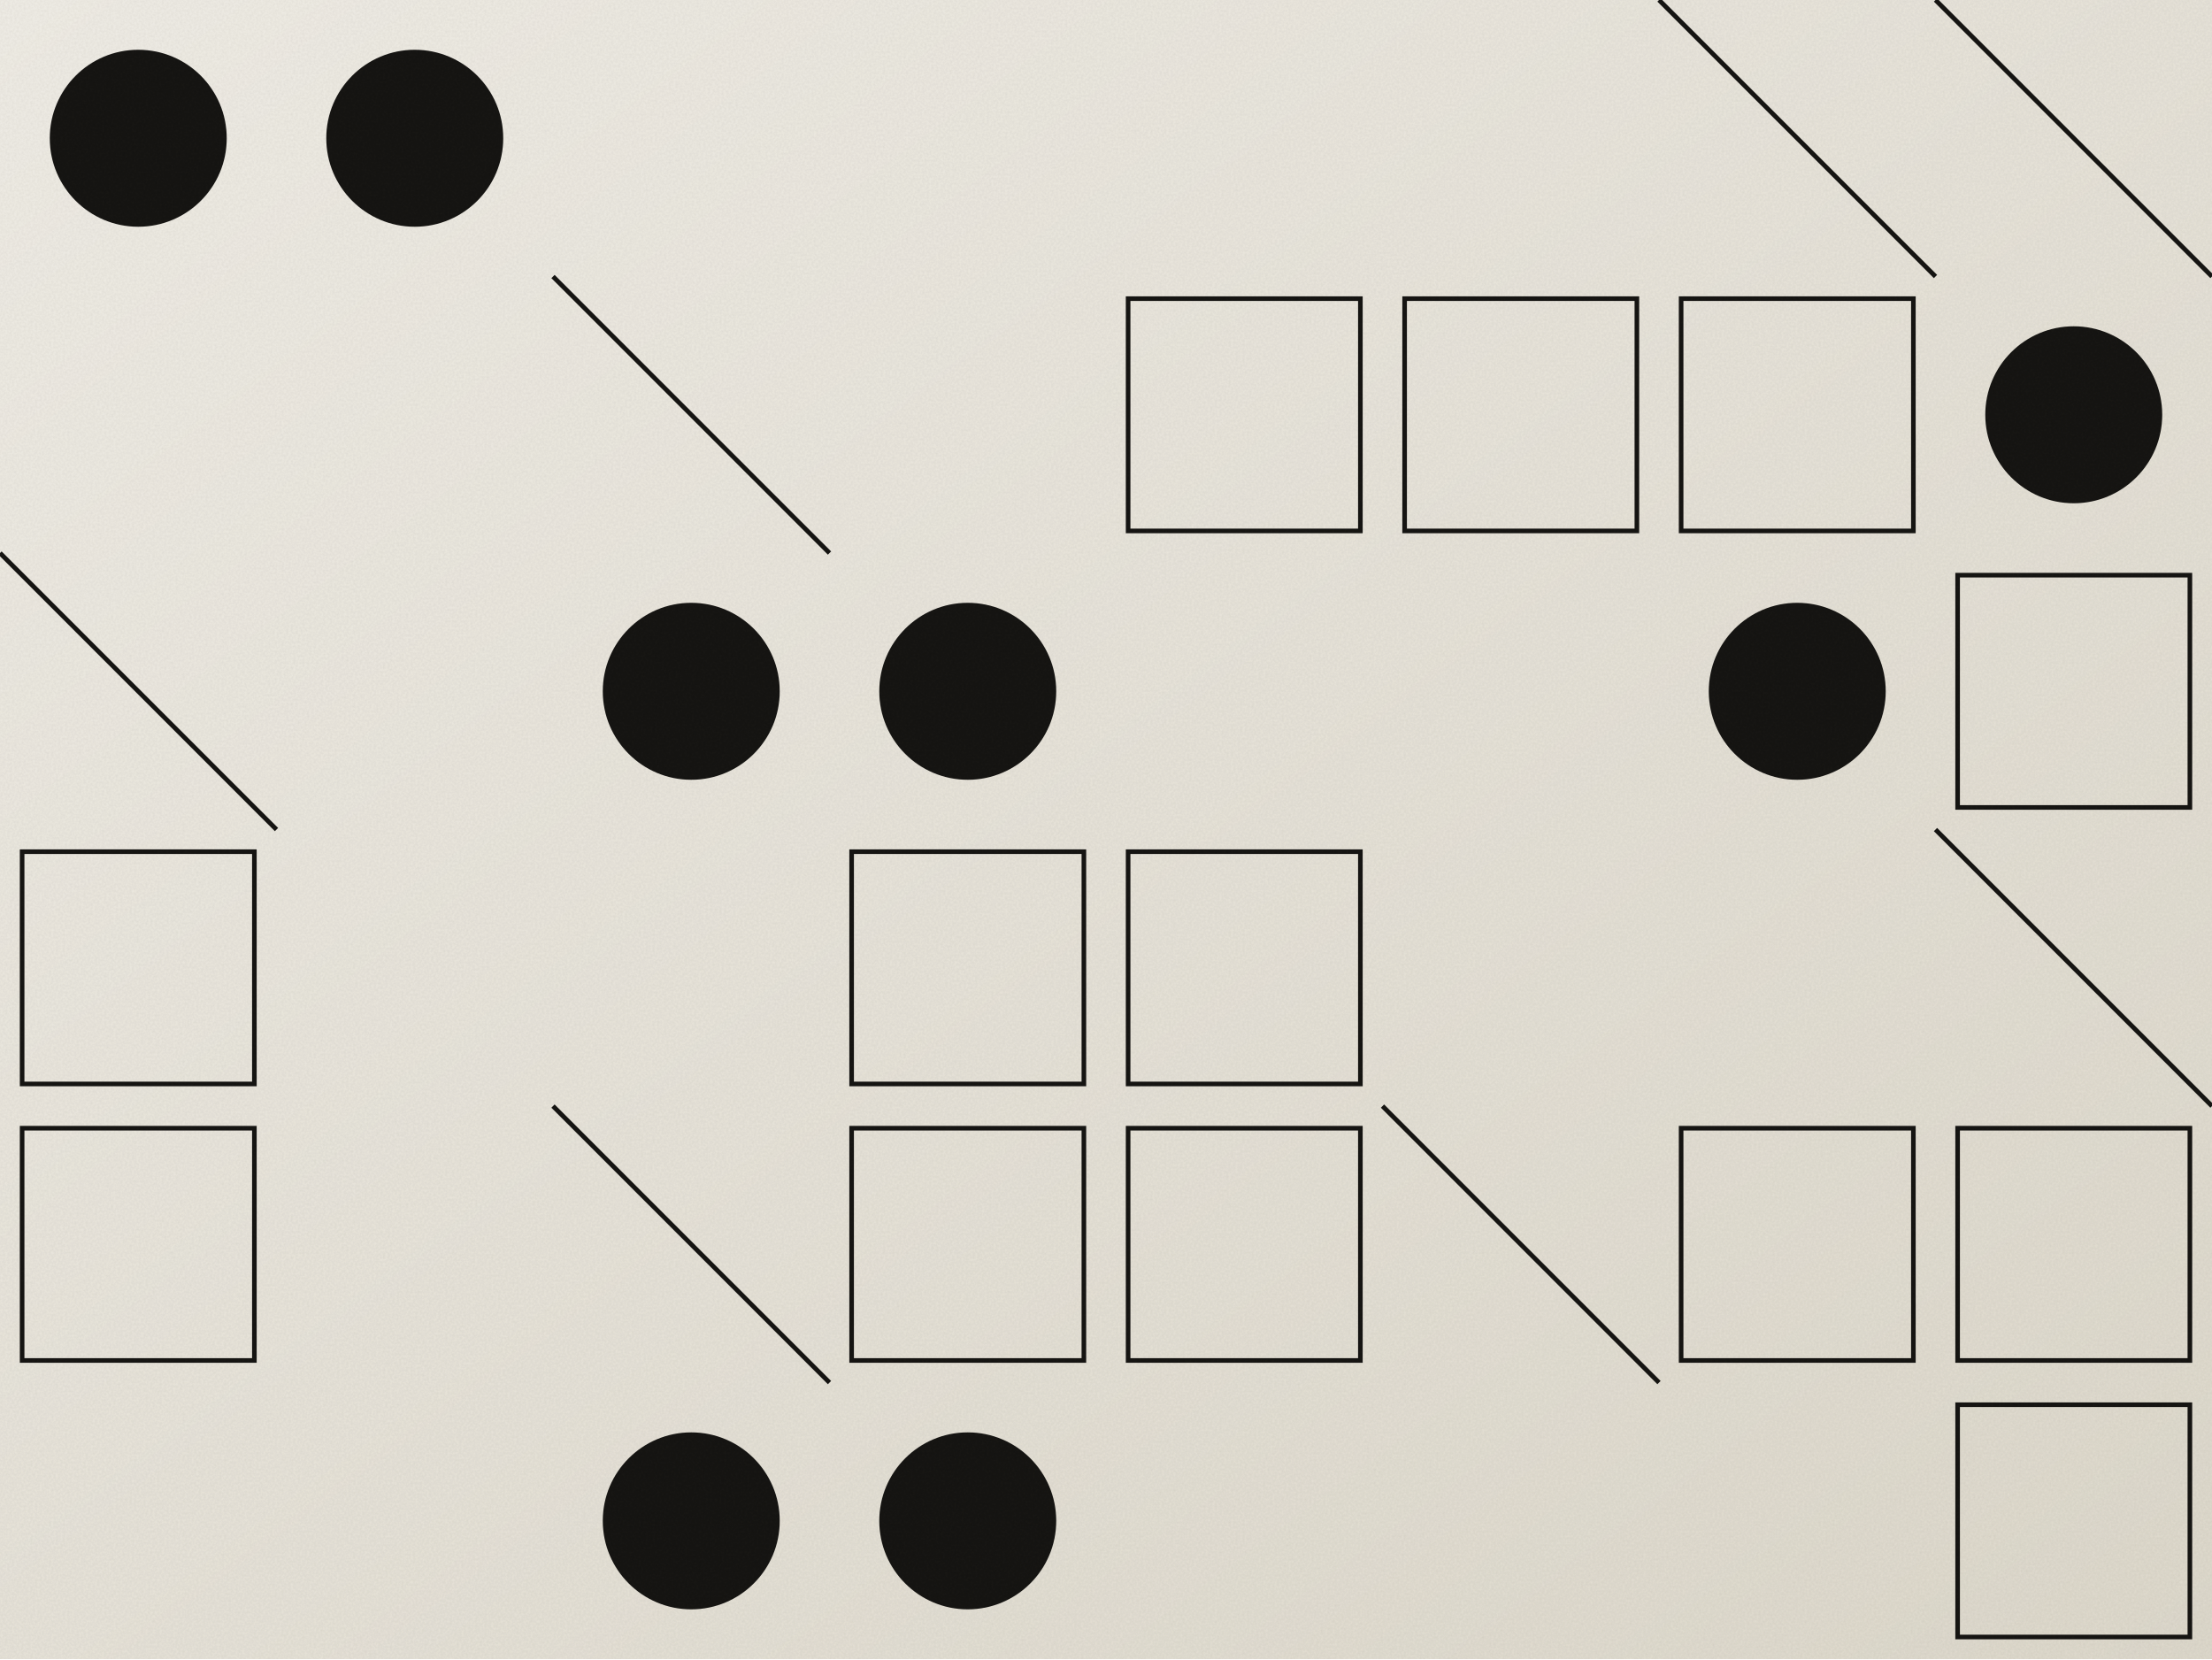
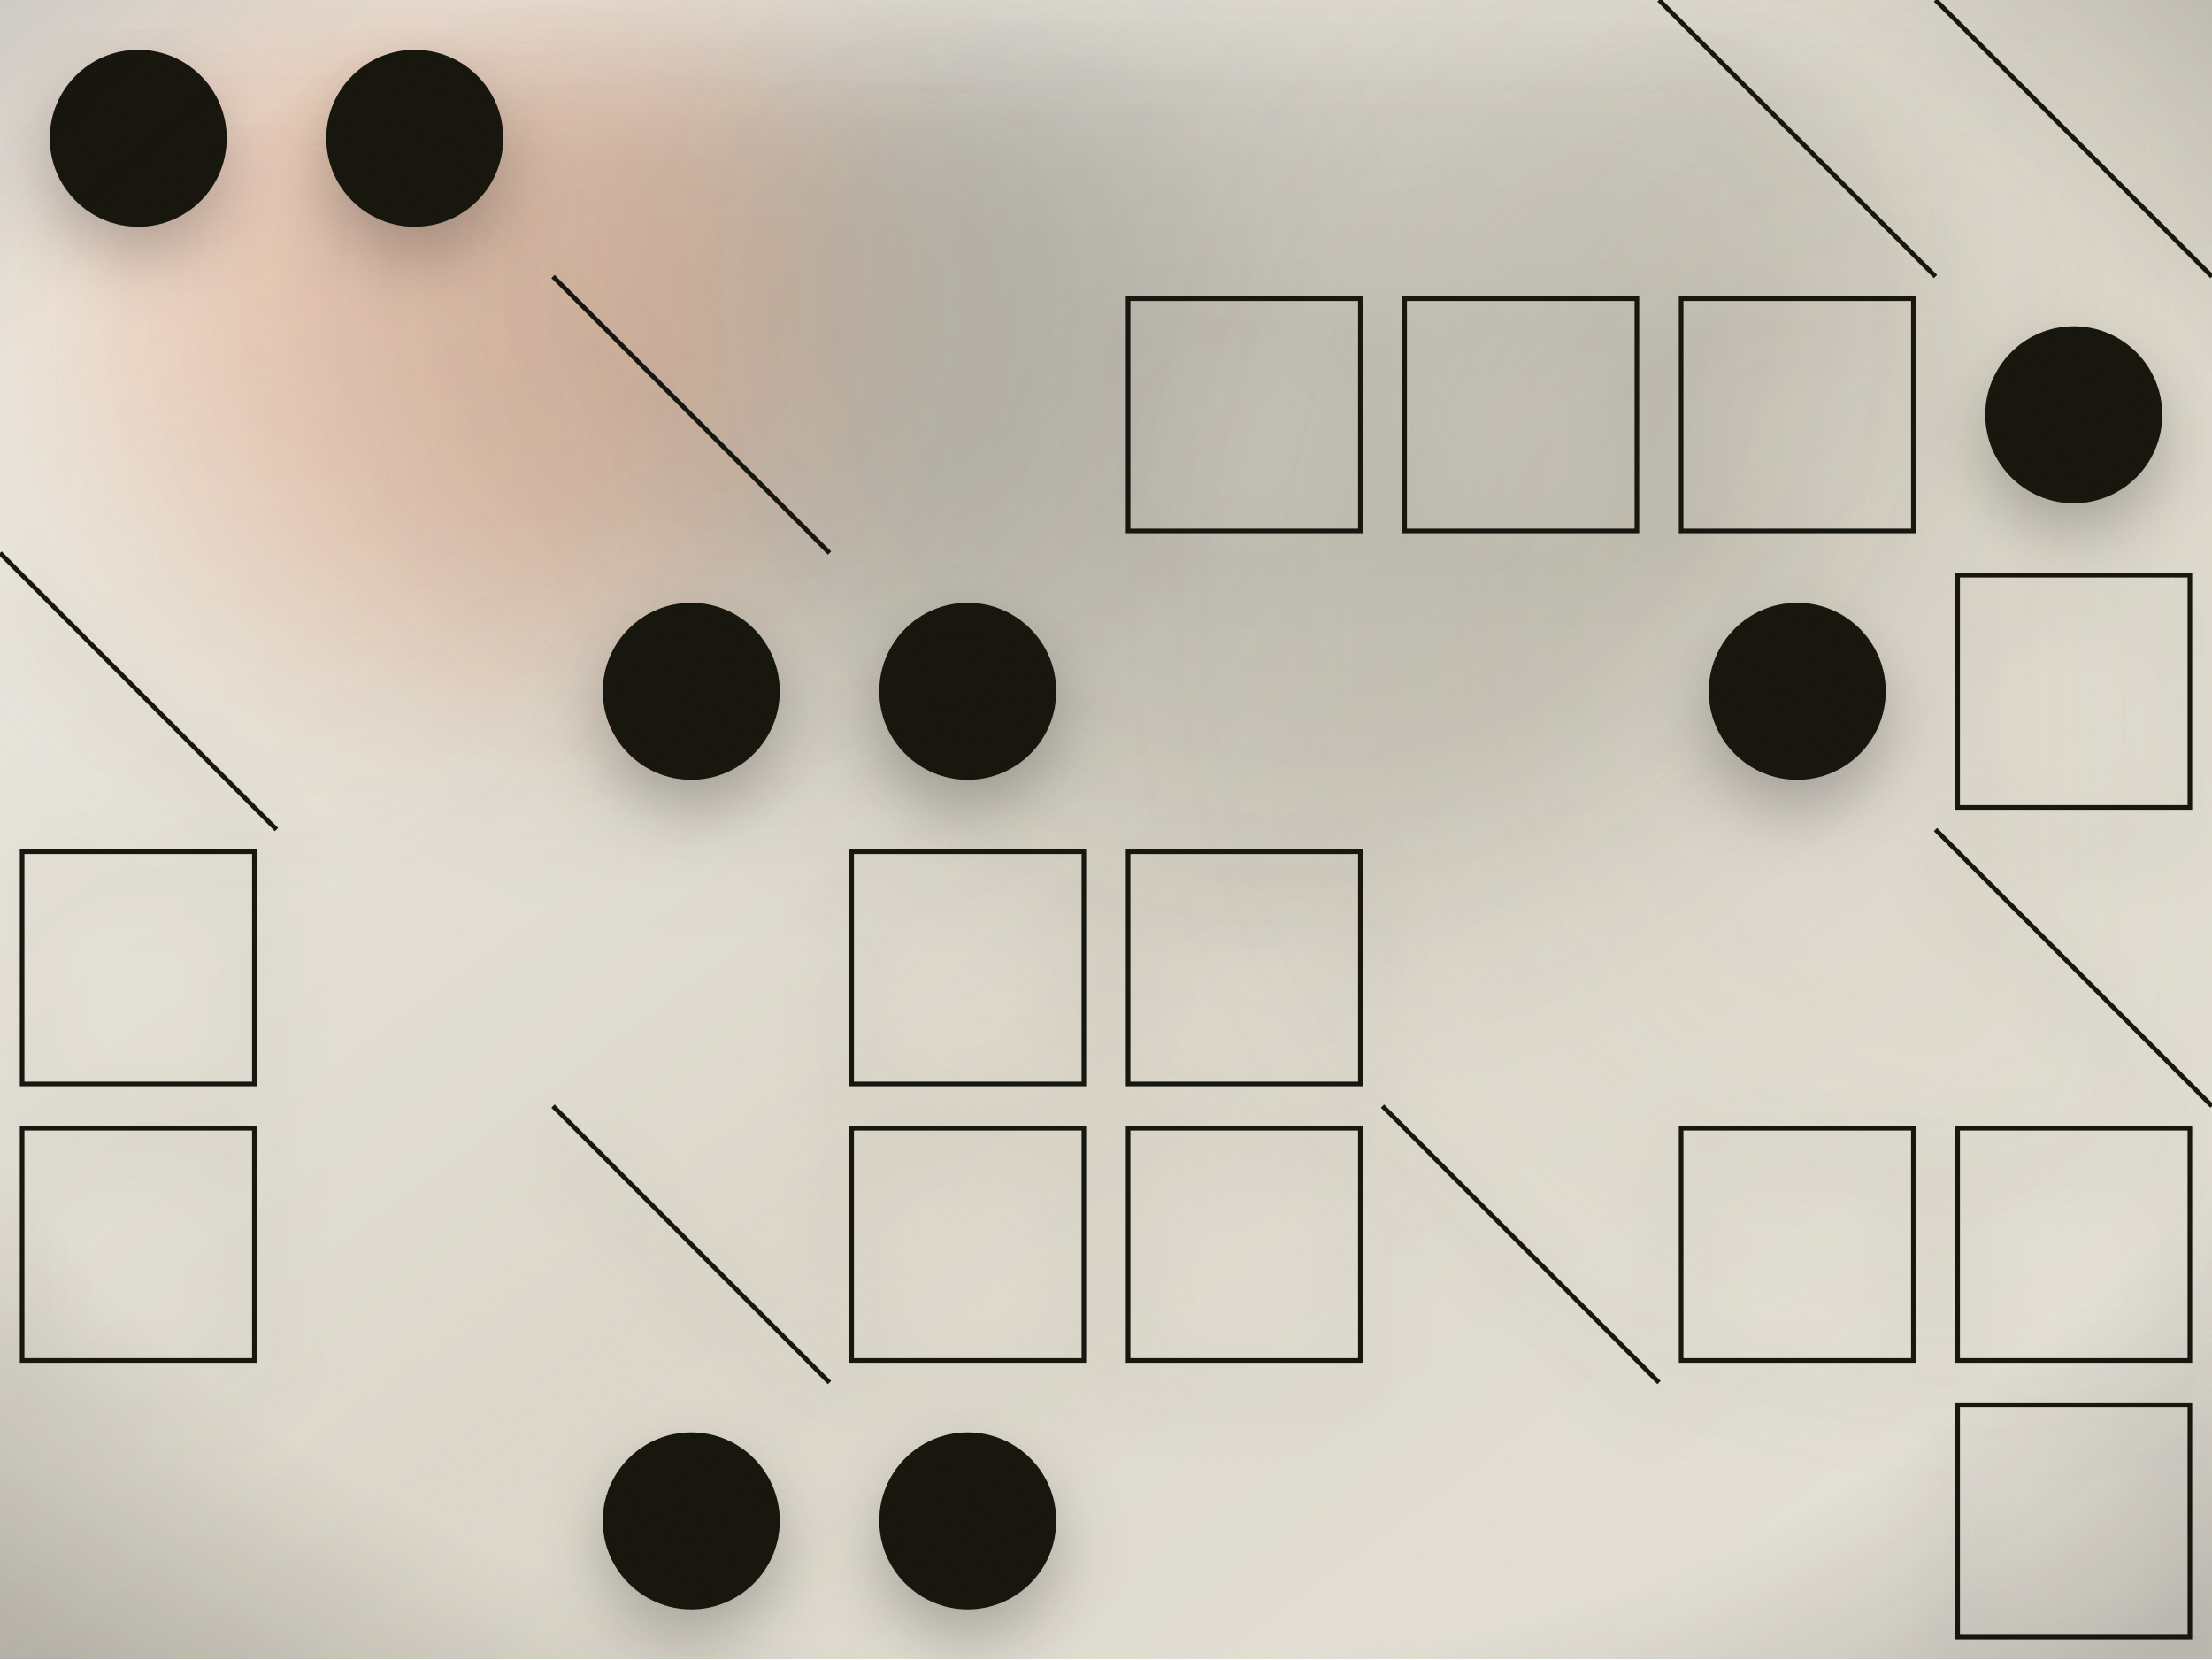
<svg xmlns="http://www.w3.org/2000/svg" viewBox="0 0 1200 900" preserveAspectRatio="xMidYMid slice">
  <defs>
-     <linearGradient id="g12" x1="0" y1="0" x2="1" y2="1">
+     <linearGradient id="bg12" x1="0" y1="0" x2="1" y2="1">
      <stop offset="0" stop-color="#f1eee7" />
-       <stop offset="1" stop-color="#dfdacd" />
+       <stop offset="0.55" stop-color="#dfdacd" />
+       <stop offset="1" stop-color="#e9e5db" />
    </linearGradient>
-     <filter id="n12">
-       <feTurbulence type="fractalNoise" baseFrequency="0.8" numOctaves="2" result="t" />
-       <feColorMatrix in="t" type="matrix" values="0 0 0 0 0.07 0 0 0 0 0.07 0 0 0 0 0.06 0 0 0 0.55 0" />
-       <feComposite operator="in" in2="SourceGraphic" />
+     <radialGradient id="vig12" cx="50%" cy="46%" r="72%">
+       <stop offset="0%" stop-color="#131210" stop-opacity="0" />
+       <stop offset="76%" stop-color="#131210" stop-opacity="0" />
+       <stop offset="100%" stop-color="#131210" stop-opacity="0.2" />
+     </radialGradient>
+     <filter id="bokeh12" x="-60%" y="-60%" width="220%" height="220%">
+       <feGaussianBlur stdDeviation="61" />
+     </filter>
+     <filter id="shadow12" x="-30%" y="-30%" width="160%" height="160%">
+       <feDropShadow dx="0" dy="16" stdDeviation="18" flood-color="#131210" flood-opacity="0.25" />
+     </filter>
+     <filter id="grain12">
+       <feTurbulence type="fractalNoise" baseFrequency="0.85" numOctaves="2" result="t" />
+       <feColorMatrix in="t" type="matrix" values="0 0 0 0 0.07 0 0 0 0 0.07 0 0 0 0 0.06 0 0 0 0.6 0" />
    </filter>
  </defs>
-   <rect width="1200" height="900" fill="url(#g12)" />
-   <circle cx="75" cy="75" r="48" fill="#131210" />
-   <circle cx="225" cy="75" r="48" fill="#131210" />
-   <line x1="900" y1="0" x2="1050" y2="150" stroke="#131210" stroke-width="2.5" />
-   <line x1="1050" y1="0" x2="1200" y2="150" stroke="#131210" stroke-width="2.5" />
-   <line x1="300" y1="150" x2="450" y2="300" stroke="#131210" stroke-width="2.5" />
-   <rect x="612" y="162" width="126" height="126" fill="none" stroke="#131210" stroke-width="2.5" />
-   <rect x="762" y="162" width="126" height="126" fill="none" stroke="#131210" stroke-width="2.5" />
-   <rect x="912" y="162" width="126" height="126" fill="none" stroke="#131210" stroke-width="2.5" />
-   <circle cx="1125" cy="225" r="48" fill="#131210" />
-   <line x1="0" y1="300" x2="150" y2="450" stroke="#131210" stroke-width="2.5" />
-   <circle cx="375" cy="375" r="48" fill="#131210" />
-   <circle cx="525" cy="375" r="48" fill="#131210" />
-   <circle cx="975" cy="375" r="48" fill="#131210" />
-   <rect x="1062" y="312" width="126" height="126" fill="none" stroke="#131210" stroke-width="2.5" />
-   <rect x="12" y="462" width="126" height="126" fill="none" stroke="#131210" stroke-width="2.5" />
-   <rect x="462" y="462" width="126" height="126" fill="none" stroke="#131210" stroke-width="2.5" />
-   <rect x="612" y="462" width="126" height="126" fill="none" stroke="#131210" stroke-width="2.5" />
-   <line x1="1050" y1="450" x2="1200" y2="600" stroke="#131210" stroke-width="2.5" />
-   <rect x="12" y="612" width="126" height="126" fill="none" stroke="#131210" stroke-width="2.5" />
-   <line x1="300" y1="600" x2="450" y2="750" stroke="#131210" stroke-width="2.5" />
-   <rect x="462" y="612" width="126" height="126" fill="none" stroke="#131210" stroke-width="2.5" />
-   <rect x="612" y="612" width="126" height="126" fill="none" stroke="#131210" stroke-width="2.5" />
-   <line x1="750" y1="600" x2="900" y2="750" stroke="#131210" stroke-width="2.5" />
-   <rect x="912" y="612" width="126" height="126" fill="none" stroke="#131210" stroke-width="2.5" />
-   <rect x="1062" y="612" width="126" height="126" fill="none" stroke="#131210" stroke-width="2.5" />
-   <circle cx="375" cy="825" r="48" fill="#131210" />
-   <circle cx="525" cy="825" r="48" fill="#131210" />
-   <rect x="1062" y="762" width="126" height="126" fill="none" stroke="#131210" stroke-width="2.5" />
-   <rect width="1200" height="900" filter="url(#n12)" opacity="0.16" />
+   <rect width="1200" height="900" fill="url(#bg12)" />
+   <circle cx="249" cy="156" r="201" fill="#ff4d00" opacity="0.19" filter="url(#bokeh12)" />
+   <circle cx="142" cy="254" r="134" fill="#e9e5db" opacity="0.16" filter="url(#bokeh12)" />
+   <circle cx="407" cy="157" r="238" fill="#131210" opacity="0.12" filter="url(#bokeh12)" />
+   <circle cx="1088" cy="328" r="367" fill="#d3cdbd" opacity="0.10" filter="url(#bokeh12)" />
+   <circle cx="706" cy="157" r="315" fill="#131210" opacity="0.14" filter="url(#bokeh12)" />
+   <g filter="url(#shadow12)">
+     <circle cx="75" cy="75" r="48" fill="#131210" />
+     <circle cx="225" cy="75" r="48" fill="#131210" />
+     <line x1="900" y1="0" x2="1050" y2="150" stroke="#131210" stroke-width="2.5" />
+     <line x1="1050" y1="0" x2="1200" y2="150" stroke="#131210" stroke-width="2.5" />
+     <line x1="300" y1="150" x2="450" y2="300" stroke="#131210" stroke-width="2.5" />
+     <rect x="612" y="162" width="126" height="126" fill="none" stroke="#131210" stroke-width="2.5" />
+     <rect x="762" y="162" width="126" height="126" fill="none" stroke="#131210" stroke-width="2.5" />
+     <rect x="912" y="162" width="126" height="126" fill="none" stroke="#131210" stroke-width="2.5" />
+     <circle cx="1125" cy="225" r="48" fill="#131210" />
+     <line x1="0" y1="300" x2="150" y2="450" stroke="#131210" stroke-width="2.5" />
+     <circle cx="375" cy="375" r="48" fill="#131210" />
+     <circle cx="525" cy="375" r="48" fill="#131210" />
+     <circle cx="975" cy="375" r="48" fill="#131210" />
+     <rect x="1062" y="312" width="126" height="126" fill="none" stroke="#131210" stroke-width="2.5" />
+     <rect x="12" y="462" width="126" height="126" fill="none" stroke="#131210" stroke-width="2.5" />
+     <rect x="462" y="462" width="126" height="126" fill="none" stroke="#131210" stroke-width="2.5" />
+     <rect x="612" y="462" width="126" height="126" fill="none" stroke="#131210" stroke-width="2.5" />
+     <line x1="1050" y1="450" x2="1200" y2="600" stroke="#131210" stroke-width="2.5" />
+     <rect x="12" y="612" width="126" height="126" fill="none" stroke="#131210" stroke-width="2.5" />
+     <line x1="300" y1="600" x2="450" y2="750" stroke="#131210" stroke-width="2.5" />
+     <rect x="462" y="612" width="126" height="126" fill="none" stroke="#131210" stroke-width="2.5" />
+     <rect x="612" y="612" width="126" height="126" fill="none" stroke="#131210" stroke-width="2.5" />
+     <line x1="750" y1="600" x2="900" y2="750" stroke="#131210" stroke-width="2.5" />
+     <rect x="912" y="612" width="126" height="126" fill="none" stroke="#131210" stroke-width="2.5" />
+     <rect x="1062" y="612" width="126" height="126" fill="none" stroke="#131210" stroke-width="2.5" />
+     <circle cx="375" cy="825" r="48" fill="#131210" />
+     <circle cx="525" cy="825" r="48" fill="#131210" />
+     <rect x="1062" y="762" width="126" height="126" fill="none" stroke="#131210" stroke-width="2.5" />
+   </g>
+   <rect width="1200" height="900" fill="url(#vig12)" />
+   <rect width="1200" height="900" filter="url(#grain12)" opacity="0.07" />
</svg>
